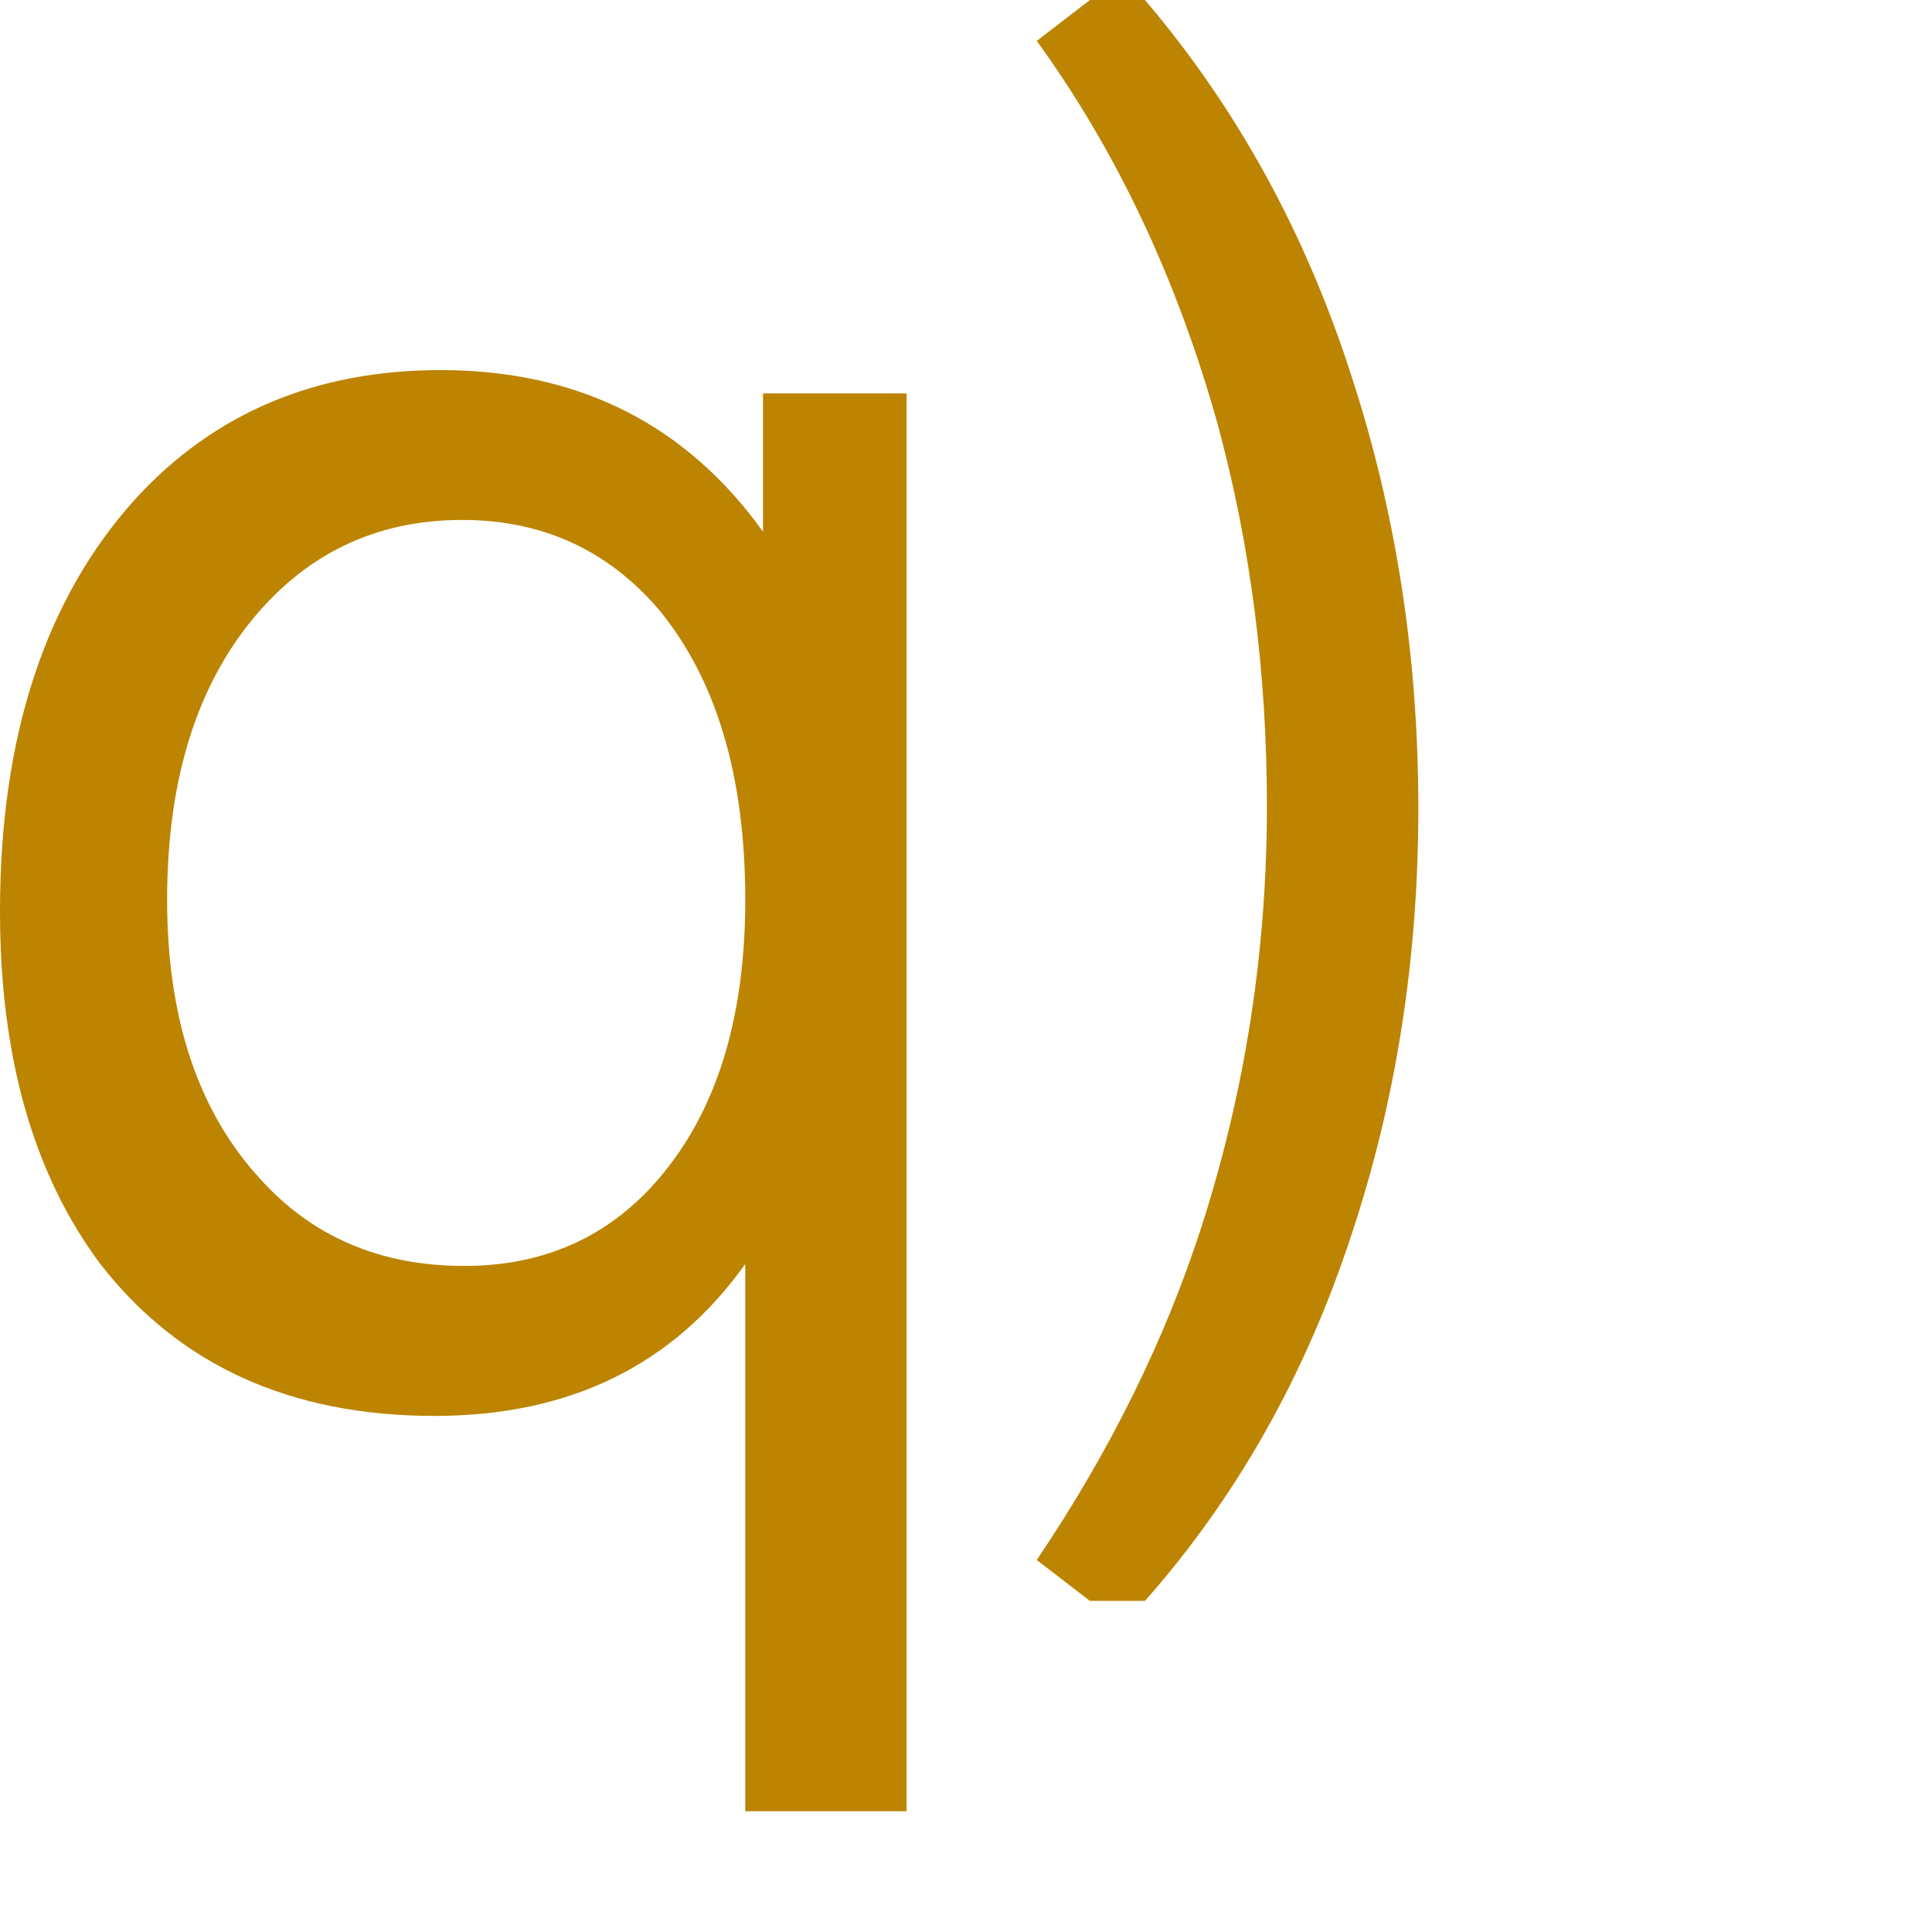
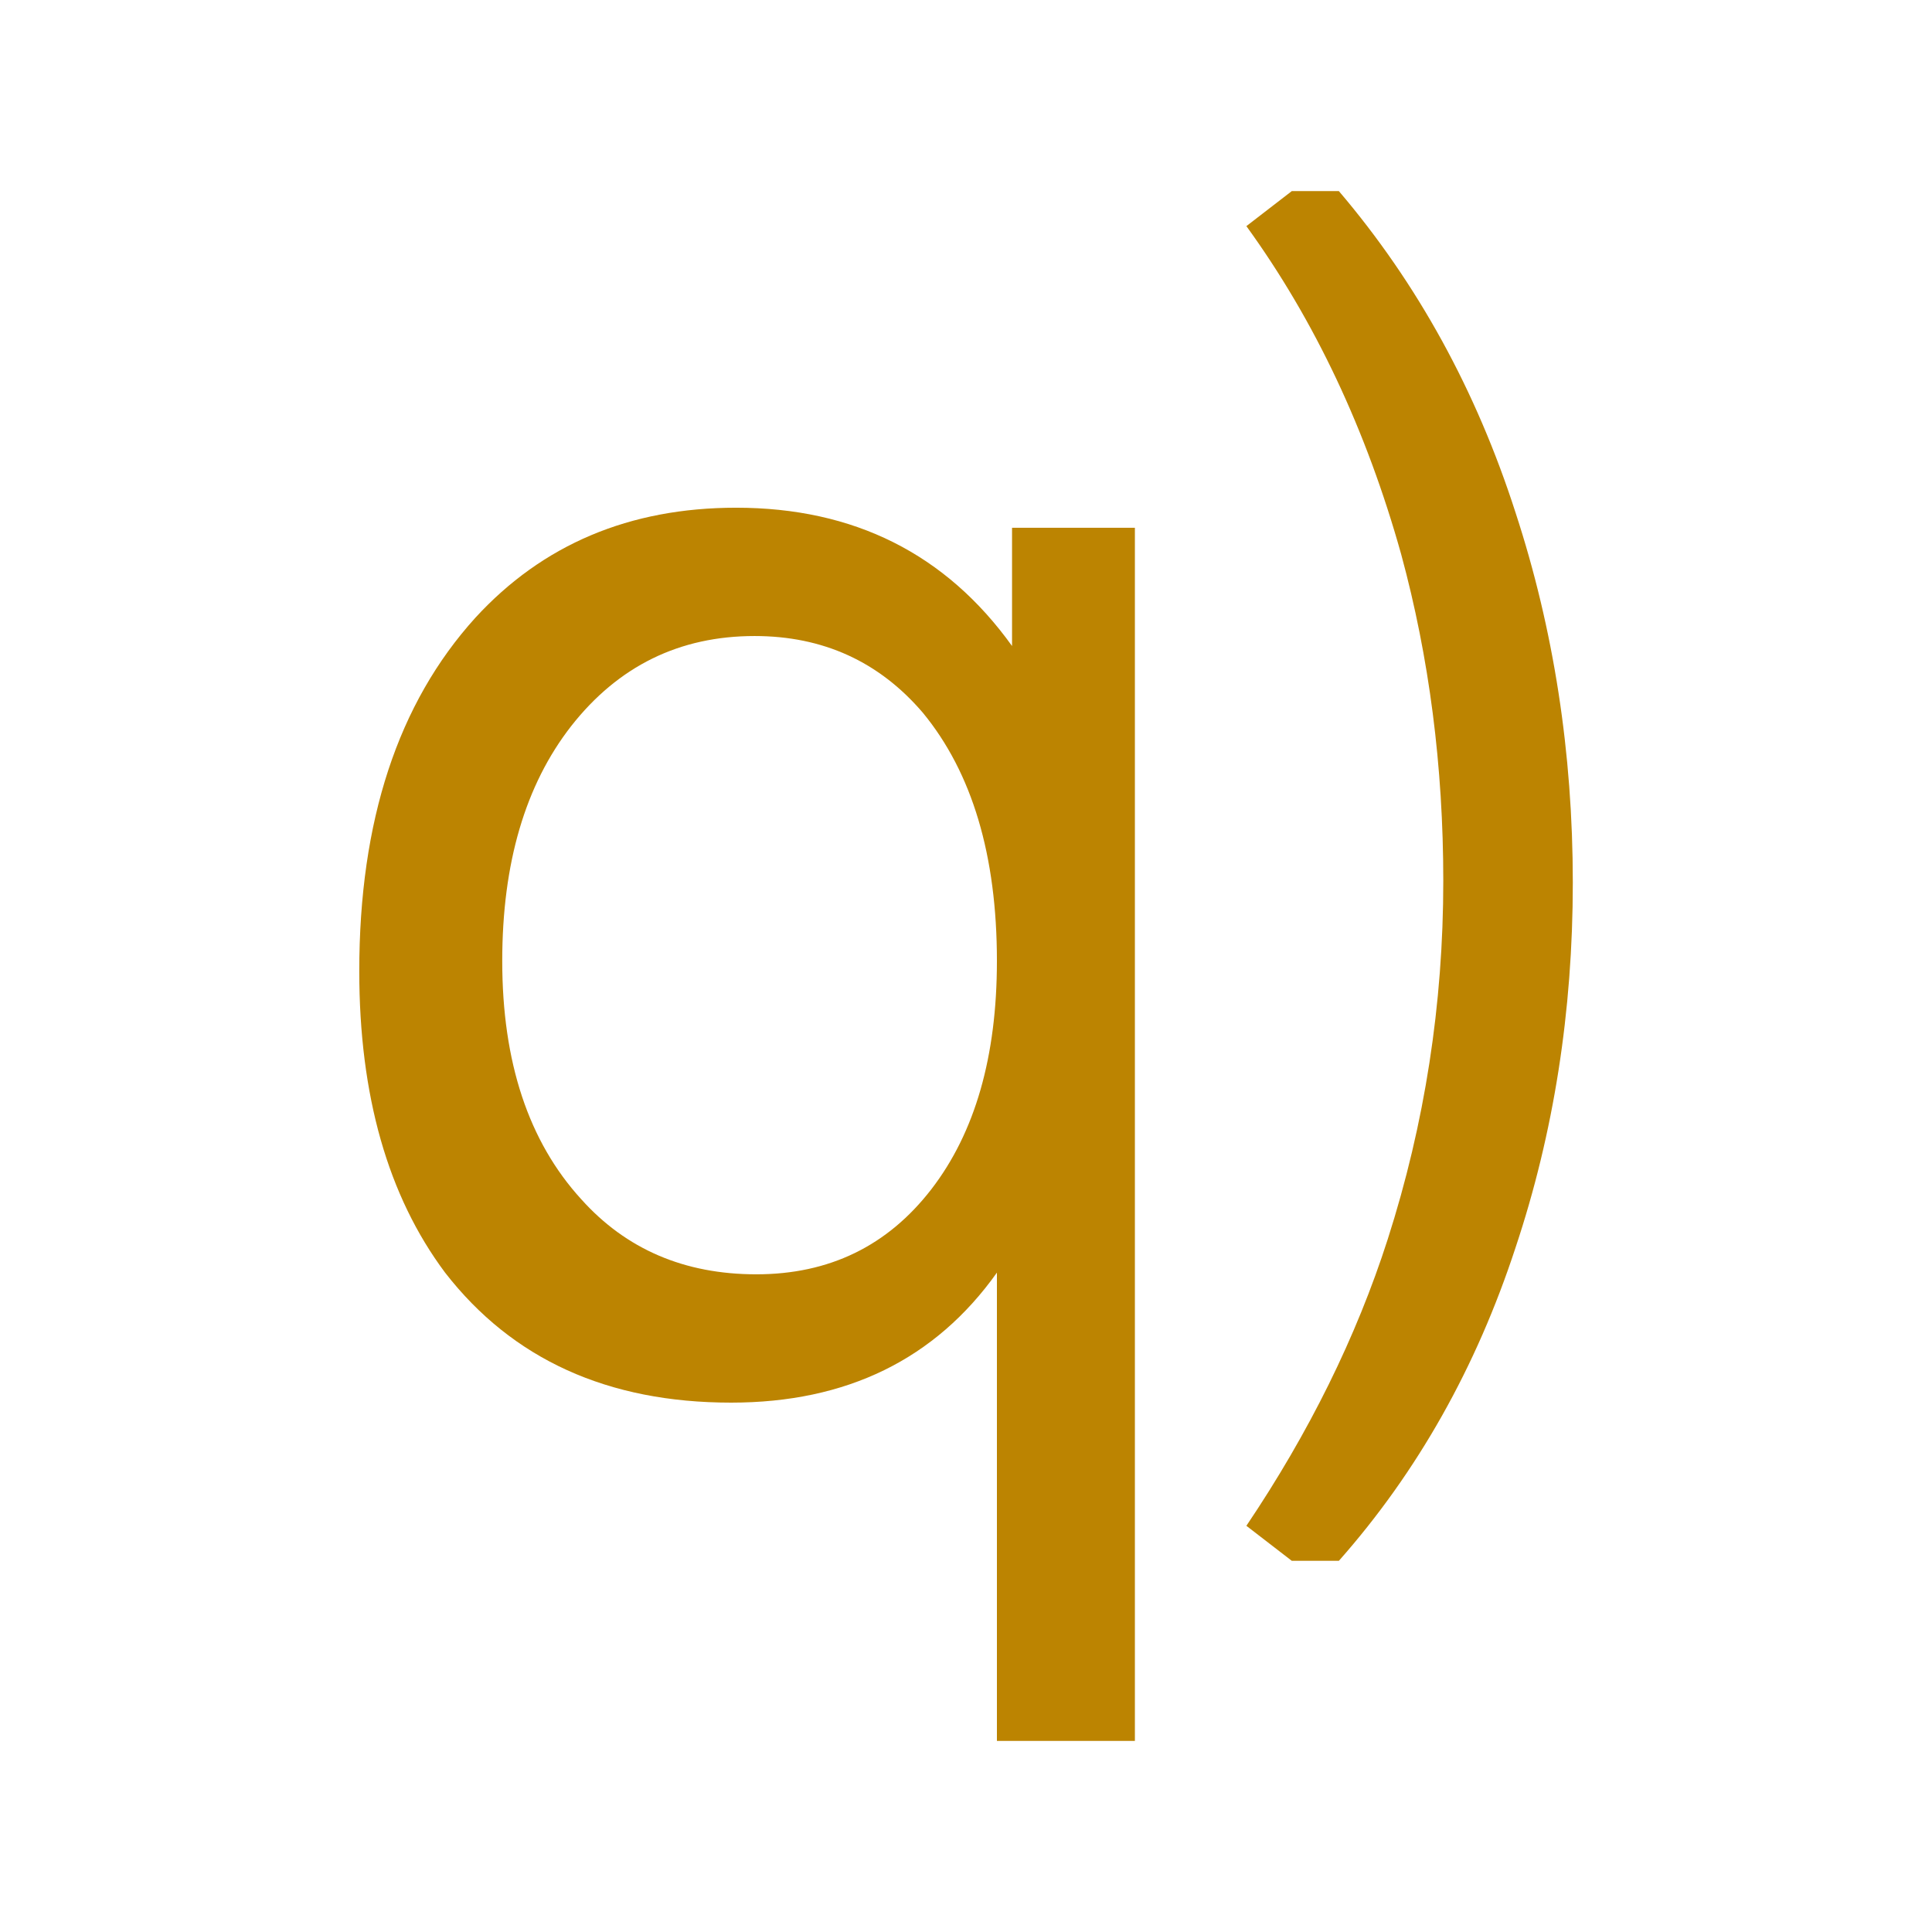
- <svg xmlns="http://www.w3.org/2000/svg" width="16" height="16" viewBox="0 0 16 16" fill="none">
-   <path d="M7.508 15H6.172V10.468C5.575 11.306 4.718 11.726 3.599 11.726C2.405 11.726 1.482 11.306 0.831 10.468C0.277 9.726 0 8.753 0 7.548C0 6.097 0.375 4.957 1.124 4.129C1.775 3.419 2.617 3.065 3.648 3.065C4.788 3.065 5.678 3.511 6.319 4.403V3.258H7.508V15ZM3.827 4.306C3.1 4.306 2.508 4.597 2.052 5.177C1.607 5.747 1.384 6.505 1.384 7.452C1.384 8.43 1.639 9.199 2.15 9.758C2.584 10.242 3.149 10.484 3.844 10.484C4.549 10.484 5.114 10.21 5.537 9.661C5.961 9.113 6.172 8.376 6.172 7.452C6.172 6.43 5.934 5.629 5.456 5.048C5.032 4.554 4.49 4.306 3.827 4.306Z" fill="#BC8401" />
-   <path d="M9.026 0H9.482C10.242 0.892 10.812 1.93 11.192 3.113C11.561 4.242 11.746 5.435 11.746 6.694C11.746 7.941 11.561 9.118 11.192 10.226C10.812 11.387 10.242 12.398 9.482 13.258H9.026L8.586 12.919C9.195 12.016 9.651 11.091 9.955 10.145C10.313 9.027 10.492 7.871 10.492 6.677C10.492 5.57 10.356 4.516 10.085 3.516C9.748 2.312 9.249 1.253 8.586 0.339L9.026 0Z" fill="#BC8401" />
+ <svg xmlns="http://www.w3.org/2000/svg" viewBox="0 0 24 24">
+   <path d="m 14.098,21.626 h -1.714 v -5.817 c -0.766,1.077 -1.867,1.615 -3.302,1.615 -1.533,0 -2.717,-0.538 -3.553,-1.615 C 4.818,14.857 4.463,13.608 4.463,12.062 4.463,10.199 4.943,8.736 5.905,7.674 6.741,6.763 7.821,6.307 9.144,6.307 c 1.463,0 2.606,0.573 3.428,1.718 V 6.556 H 14.098 Z M 9.374,7.901 c -0.934,0 -1.693,0.373 -2.278,1.118 C 6.525,9.751 6.239,10.723 6.239,11.938 c 0,1.256 0.327,2.243 0.982,2.96 0.557,0.621 1.282,0.932 2.174,0.932 0.906,0 1.63,-0.352 2.174,-1.056 0.543,-0.704 0.815,-1.649 0.815,-2.836 0,-1.311 -0.307,-2.339 -0.92,-3.084 C 10.921,8.219 10.224,7.901 9.374,7.901 Z" fill="#BC8401" id="path1" style="stroke-width:1.283" />
+   <path d="m 16.047,2.374 h 0.585 c 0.975,1.145 1.707,2.477 2.195,3.995 0.474,1.449 0.711,2.981 0.711,4.595 0,1.601 -0.237,3.112 -0.711,4.533 -0.488,1.49 -1.219,2.788 -2.195,3.892 h -0.585 l -0.564,-0.435 c 0.78,-1.159 1.366,-2.346 1.756,-3.56 0.46,-1.435 0.69,-2.919 0.69,-4.451 0,-1.421 -0.174,-2.774 -0.523,-4.057 C 16.974,5.341 16.333,3.982 15.483,2.809 Z" fill="#BC8401" id="path2" style="stroke-width:1.283" />
</svg>
